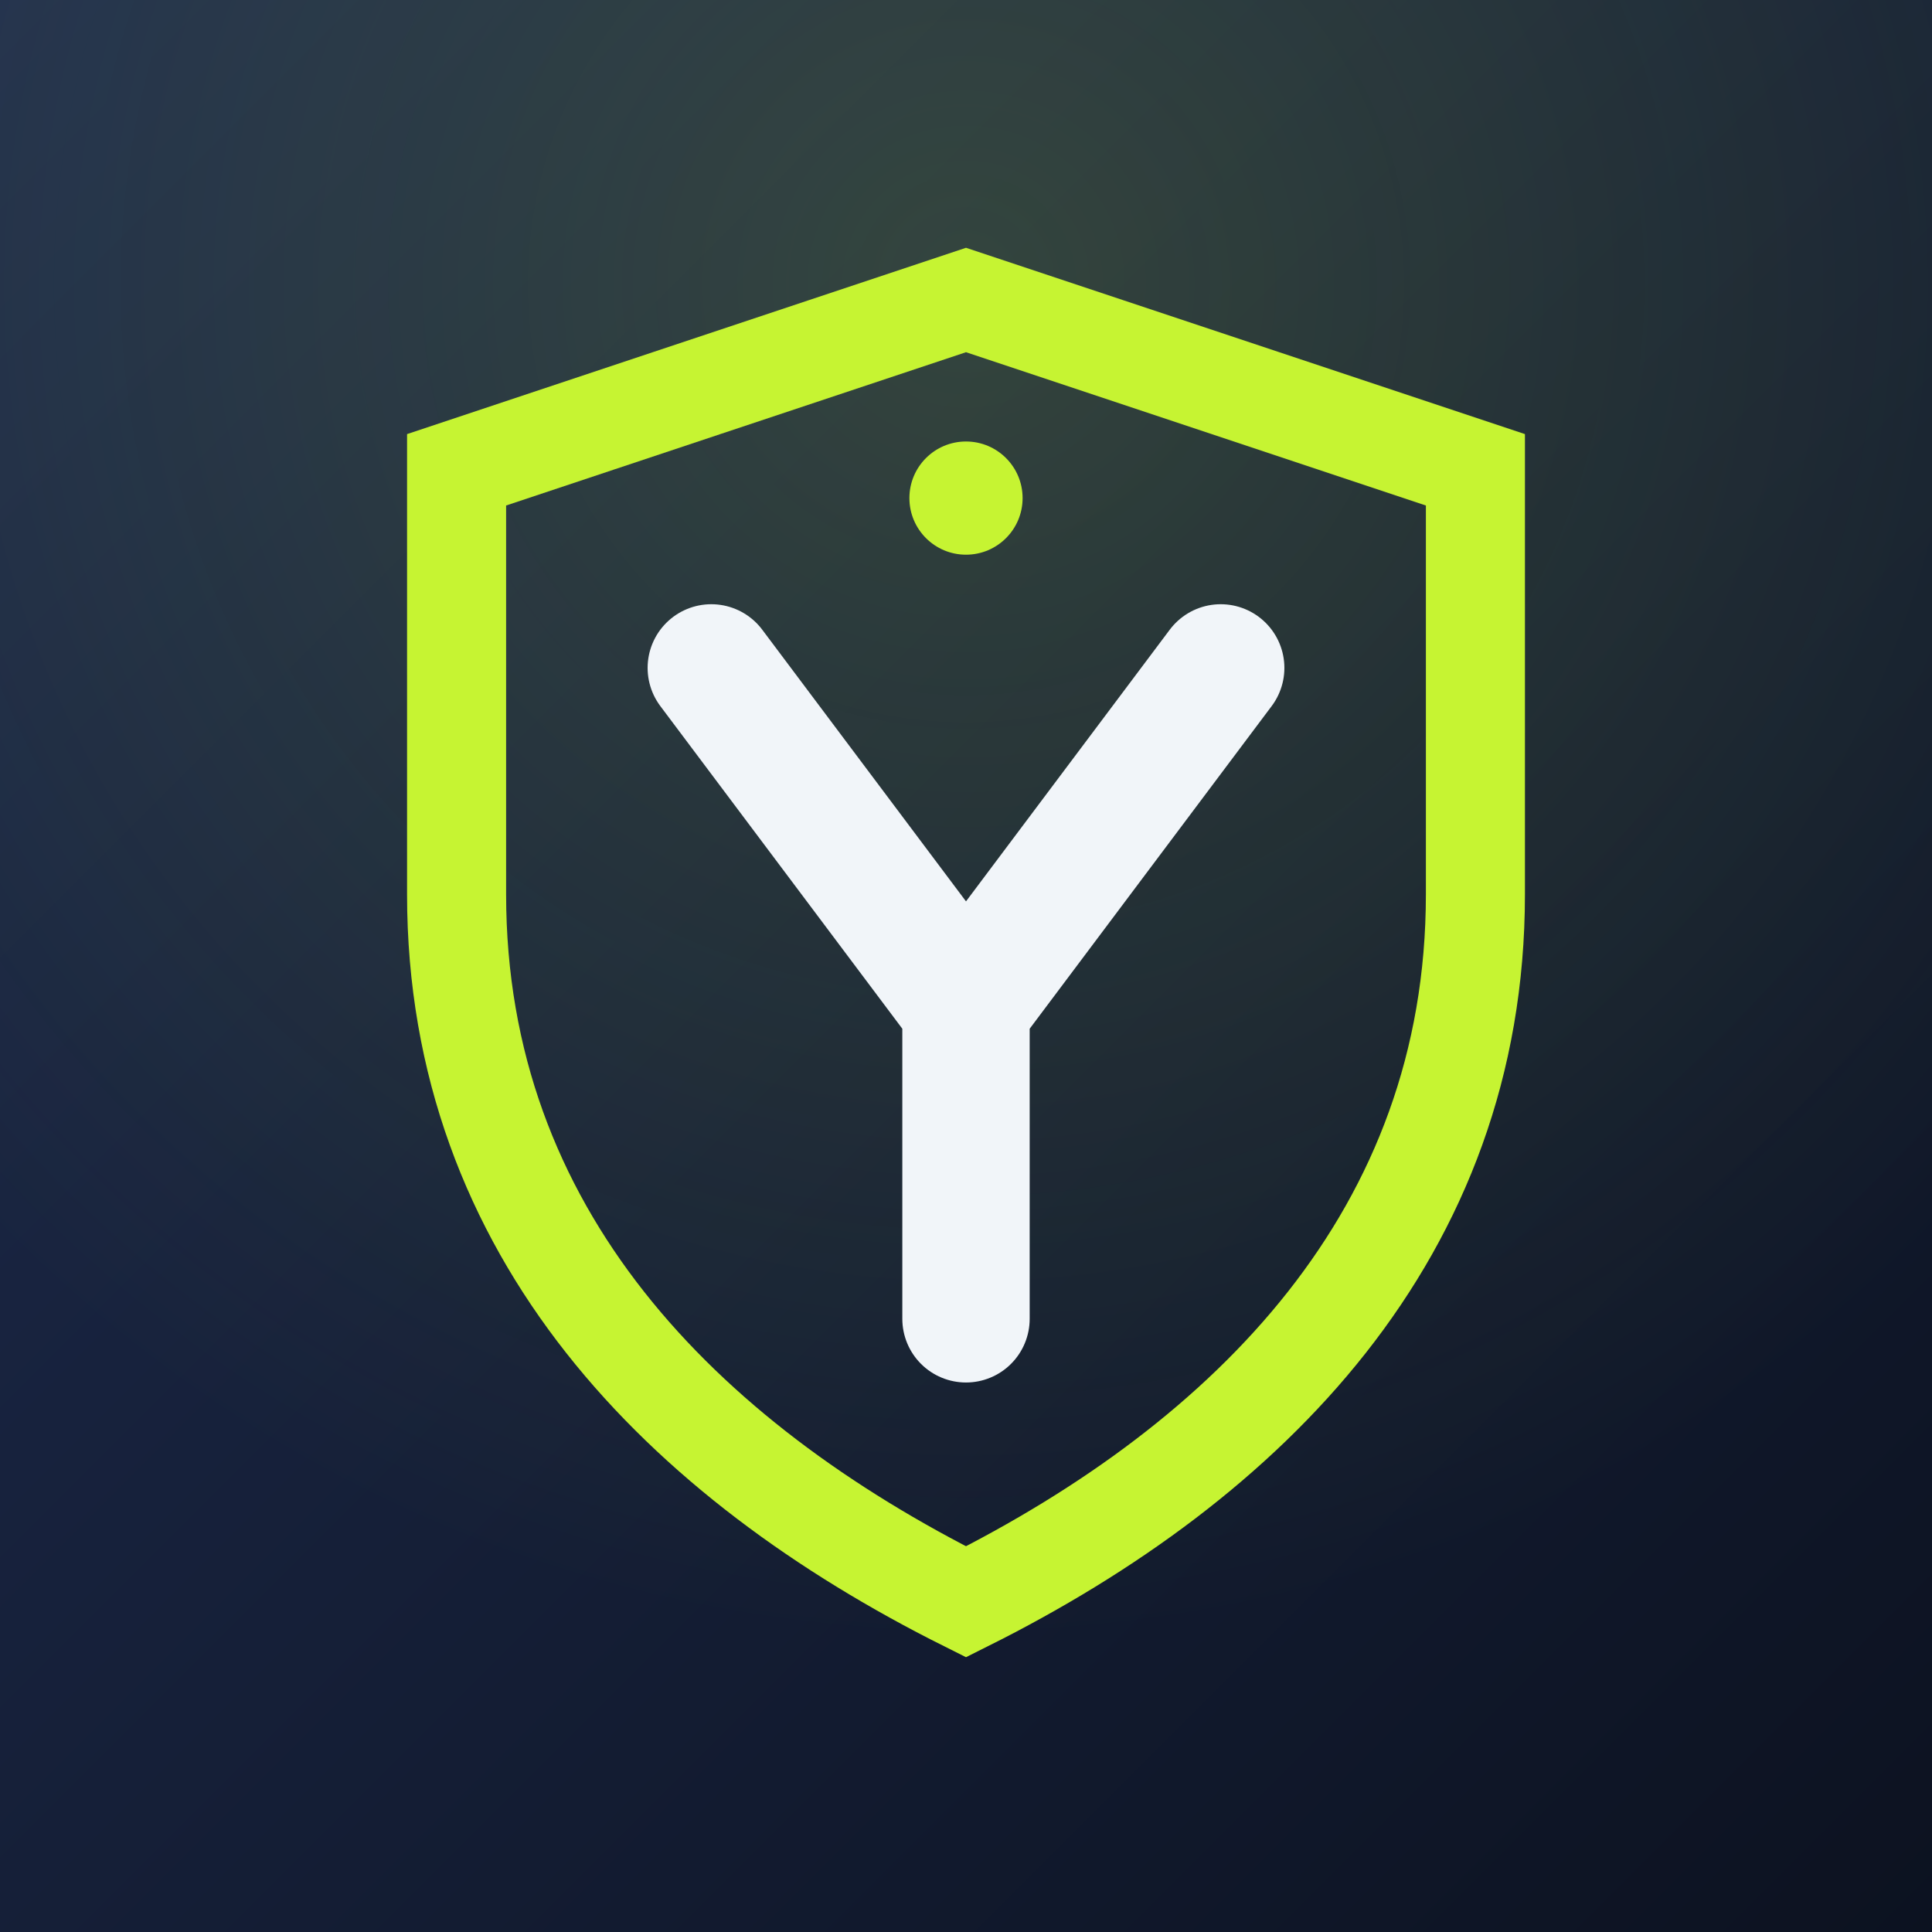
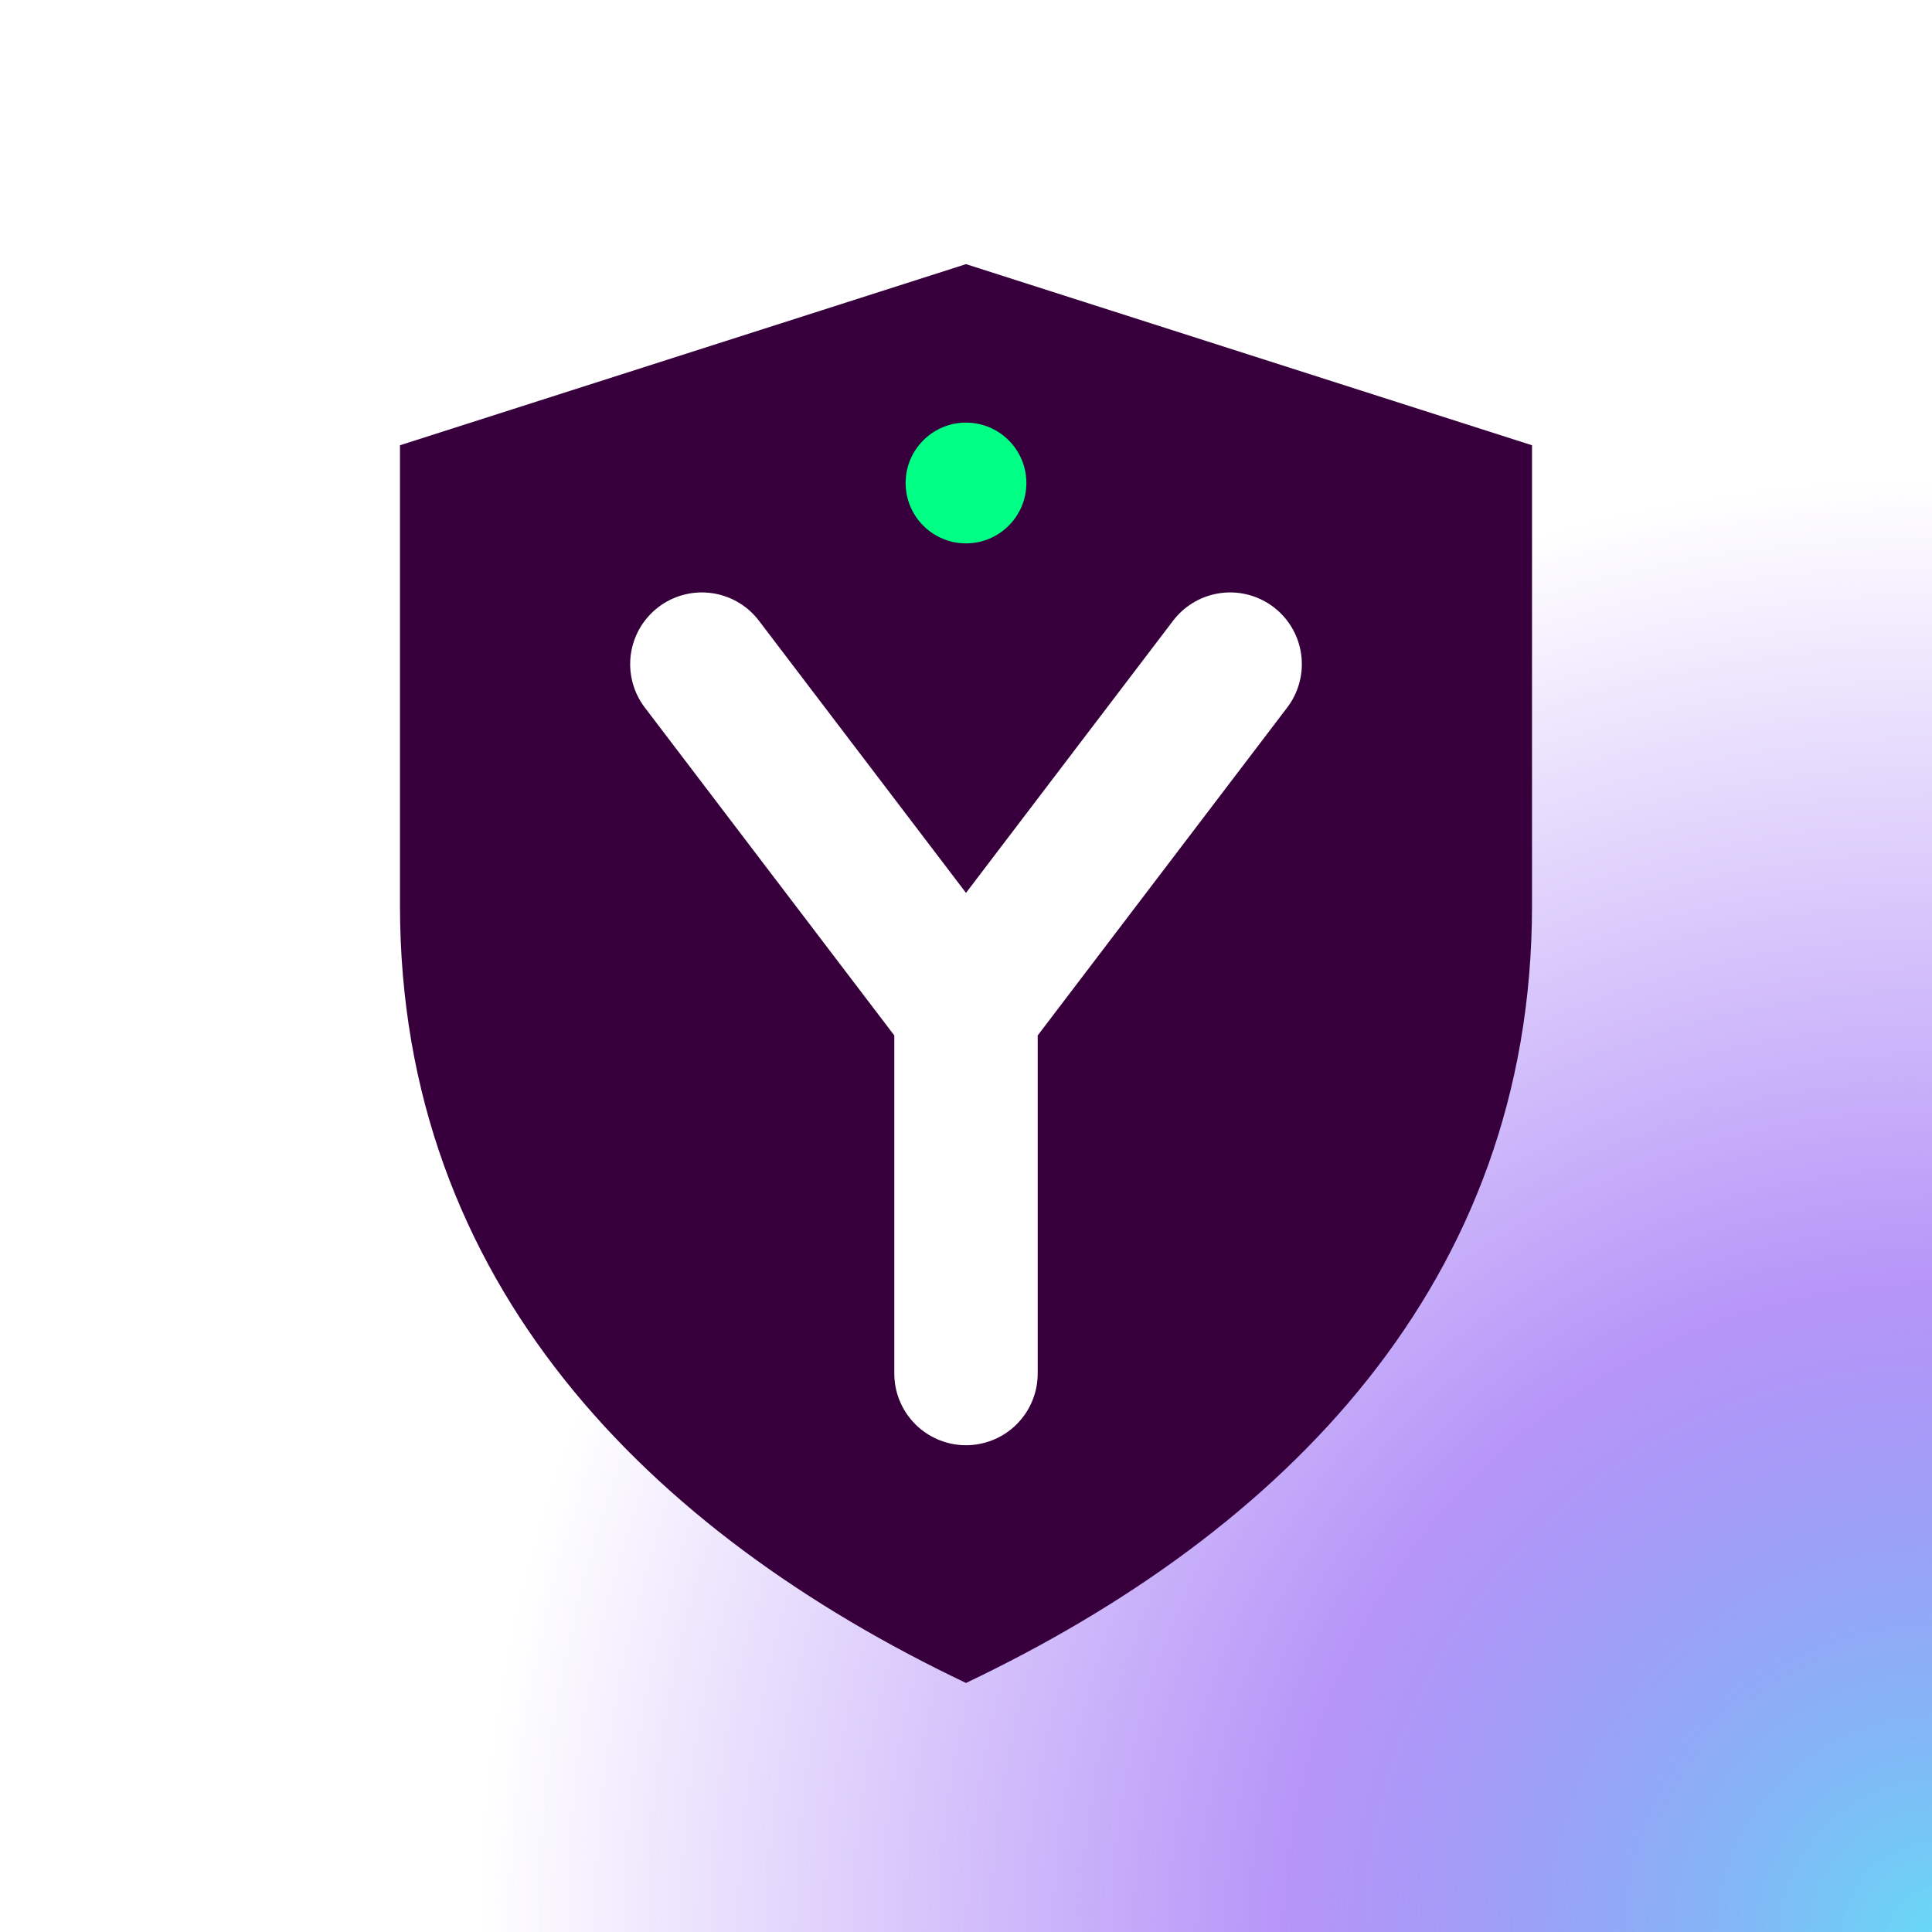
<svg xmlns="http://www.w3.org/2000/svg" viewBox="0 0 512 512">
  <defs>
-     <linearGradient id="g" x1="0" y1="0" x2="1" y2="1">
-       <stop offset="0" stop-color="#1E2C4F" />
-       <stop offset="1" stop-color="#0C1220" />
+     <linearGradient id="gl" x1="0" y1="1" x2="1" y2="0">
+       <stop offset="0" stop-color="#7B3FF2" />
+       <stop offset=".5" stop-color="#6A8BF5" />
+       <stop offset="1" stop-color="#5FD8F5" />
    </linearGradient>
-     <radialGradient id="l" cx=".5" cy=".15" r=".7">
-       <stop offset="0" stop-color="#C6F432" stop-opacity=".16" />
-       <stop offset="1" stop-color="#C6F432" stop-opacity="0" />
+     <radialGradient id="cg" cx="1" cy="1" r=".75">
+       <stop offset="0" stop-color="#5FD8F5" stop-opacity=".95" />
+       <stop offset=".45" stop-color="#7B3FF2" stop-opacity=".55" />
+       <stop offset="1" stop-color="#7B3FF2" stop-opacity="0" />
    </radialGradient>
  </defs>
-   <rect width="512" height="512" fill="url(#g)" />
-   <rect width="512" height="512" fill="url(#l)" />
-   <g transform="translate(16 12) scale(7.5)">
-     <path d="M32 9l18 6v15c0 12-8 20-18 25C22 50 14 42 14 30V15z" fill="none" stroke="#C6F432" stroke-width="3.5" />
-     <path d="M23 22l9 12 9-12M32 34v11" fill="none" stroke="#F1F5F9" stroke-width="4.5" stroke-linecap="round" stroke-linejoin="round" />
-     <circle cx="32" cy="16" r="2" fill="#C6F432" />
-   </g>
+   <rect width="512" height="512" fill="#fff" />
+   <rect width="512" height="512" fill="url(#cg)" />
+   <path d="M256 70l150 48v122c0 100-66 166-150 206C172 406 106 340 106 240V118z" fill="#37003C" />
+   <path d="M186 176l70 92 70-92M256 268v96" fill="none" stroke="#fff" stroke-width="38" stroke-linecap="round" stroke-linejoin="round" />
+   <circle cx="256" cy="128" r="16" fill="#00FF85" />
</svg>
